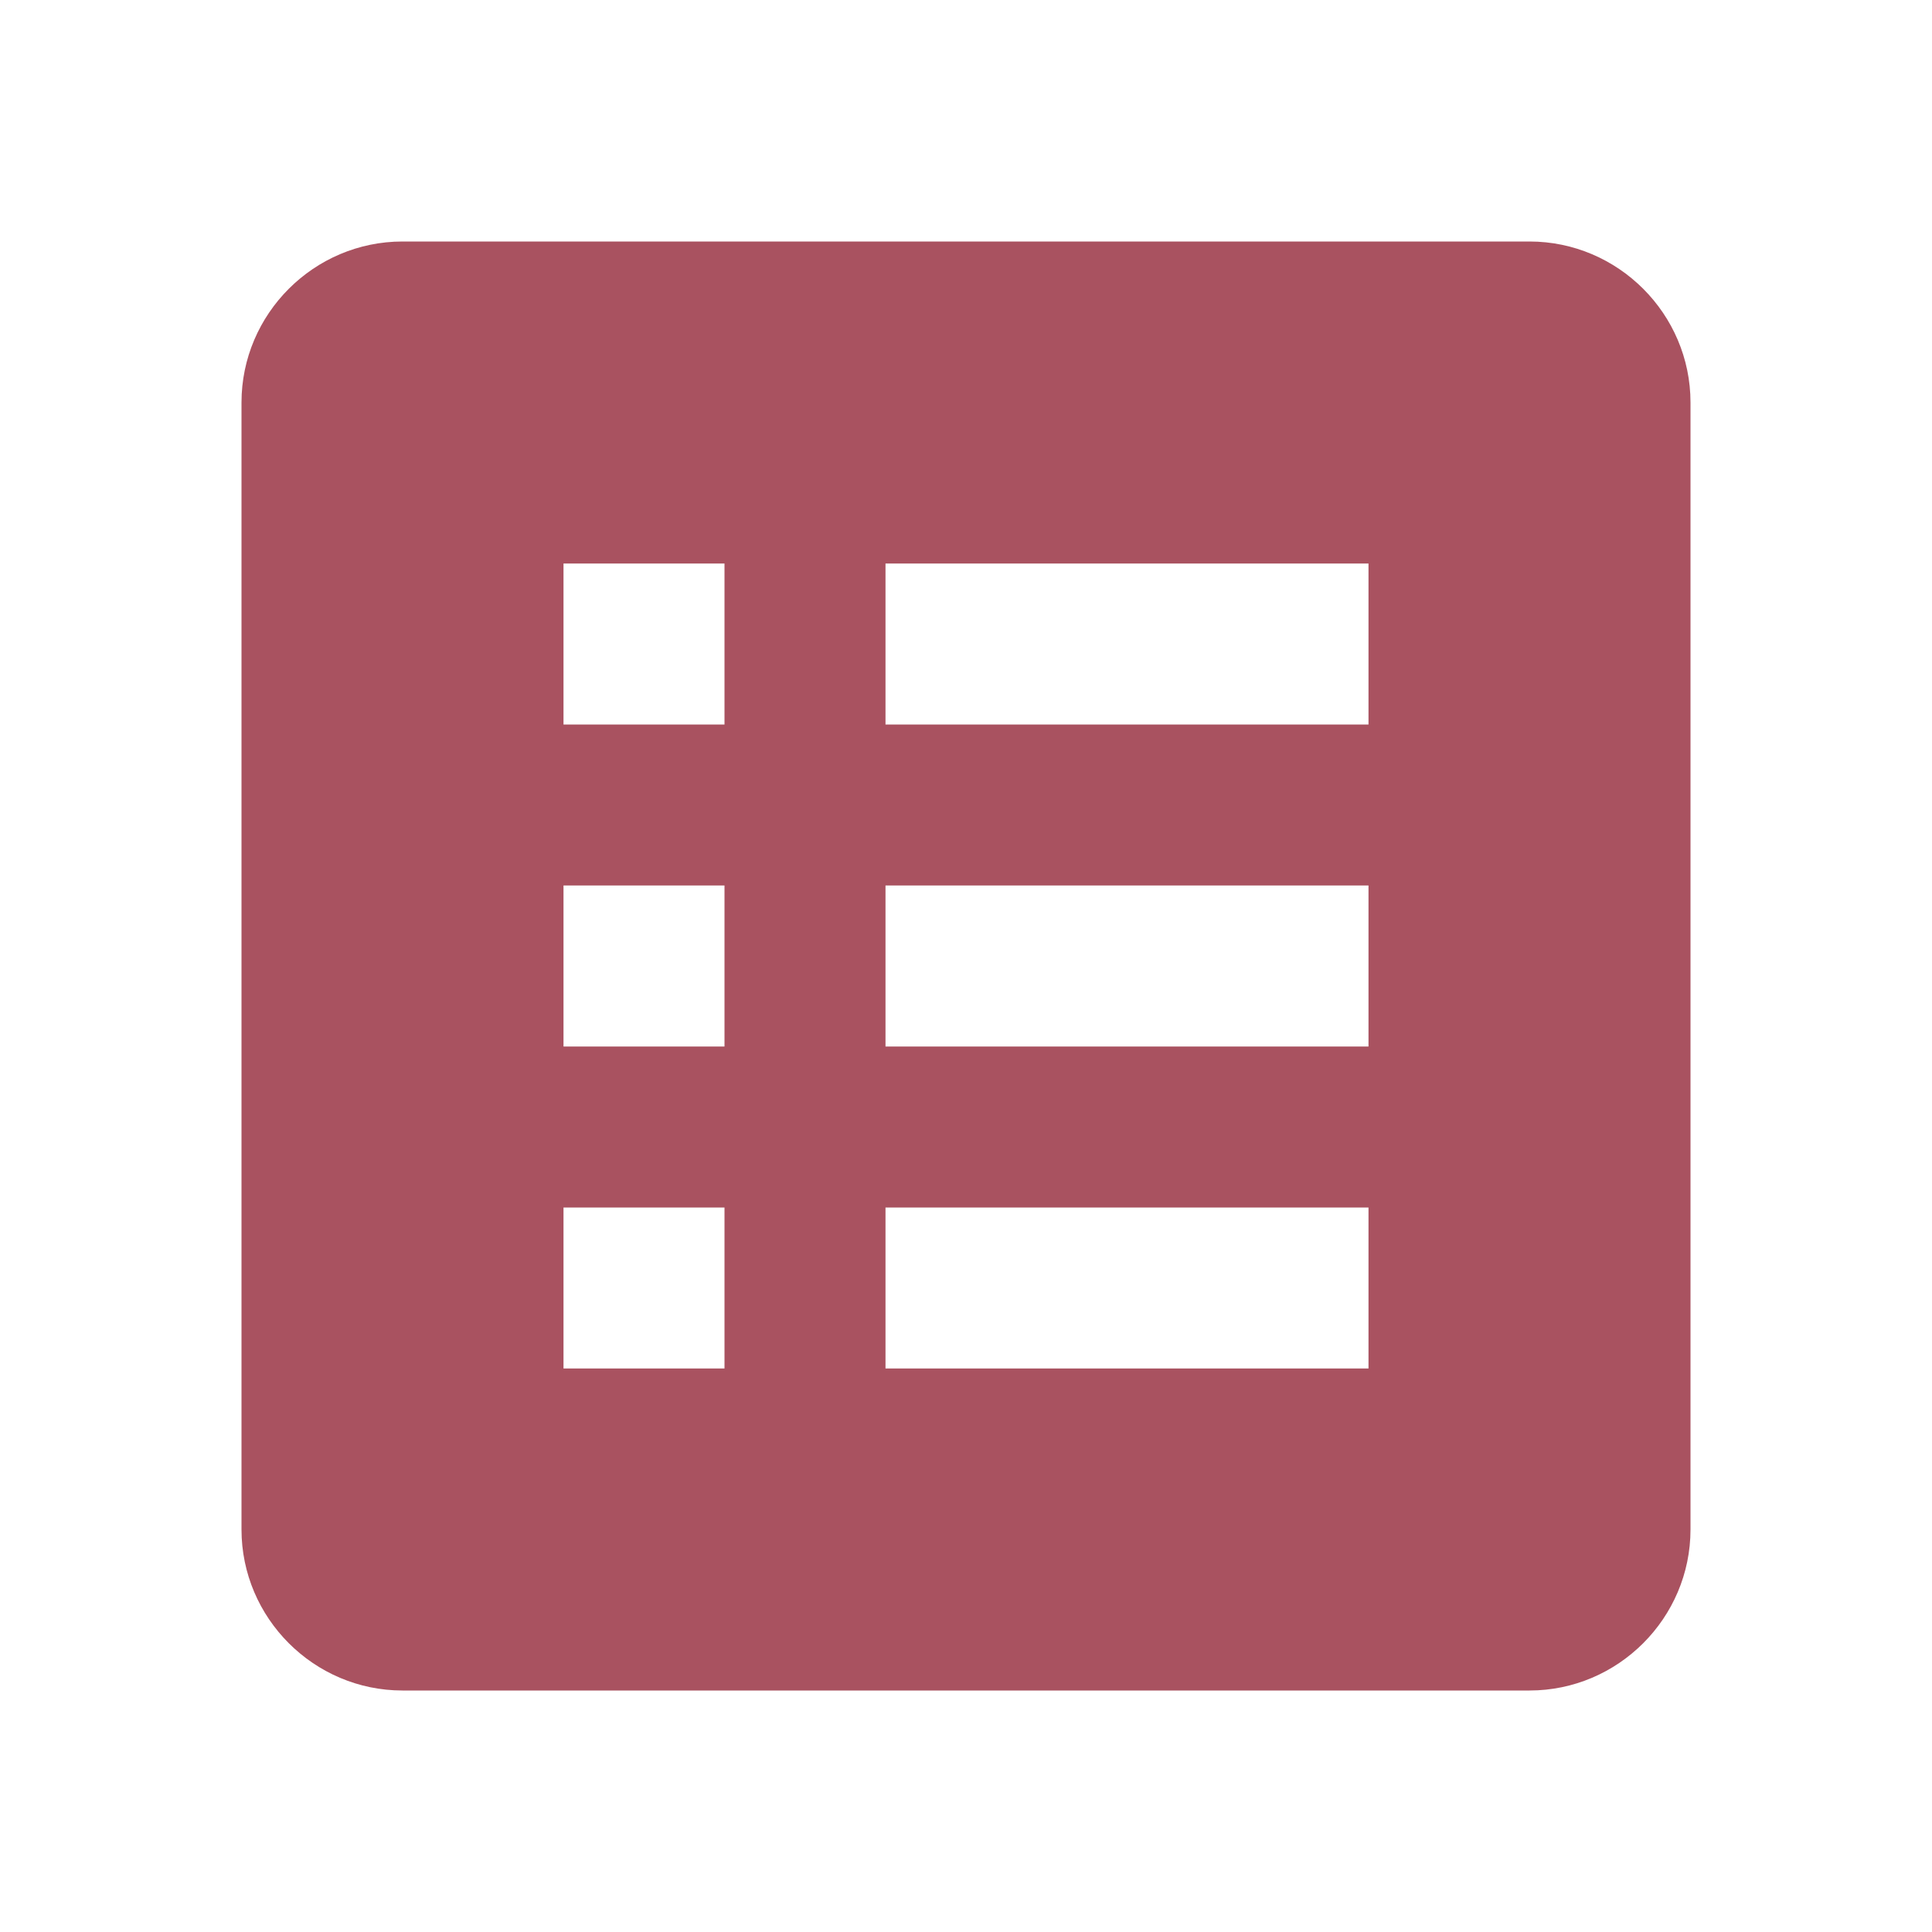
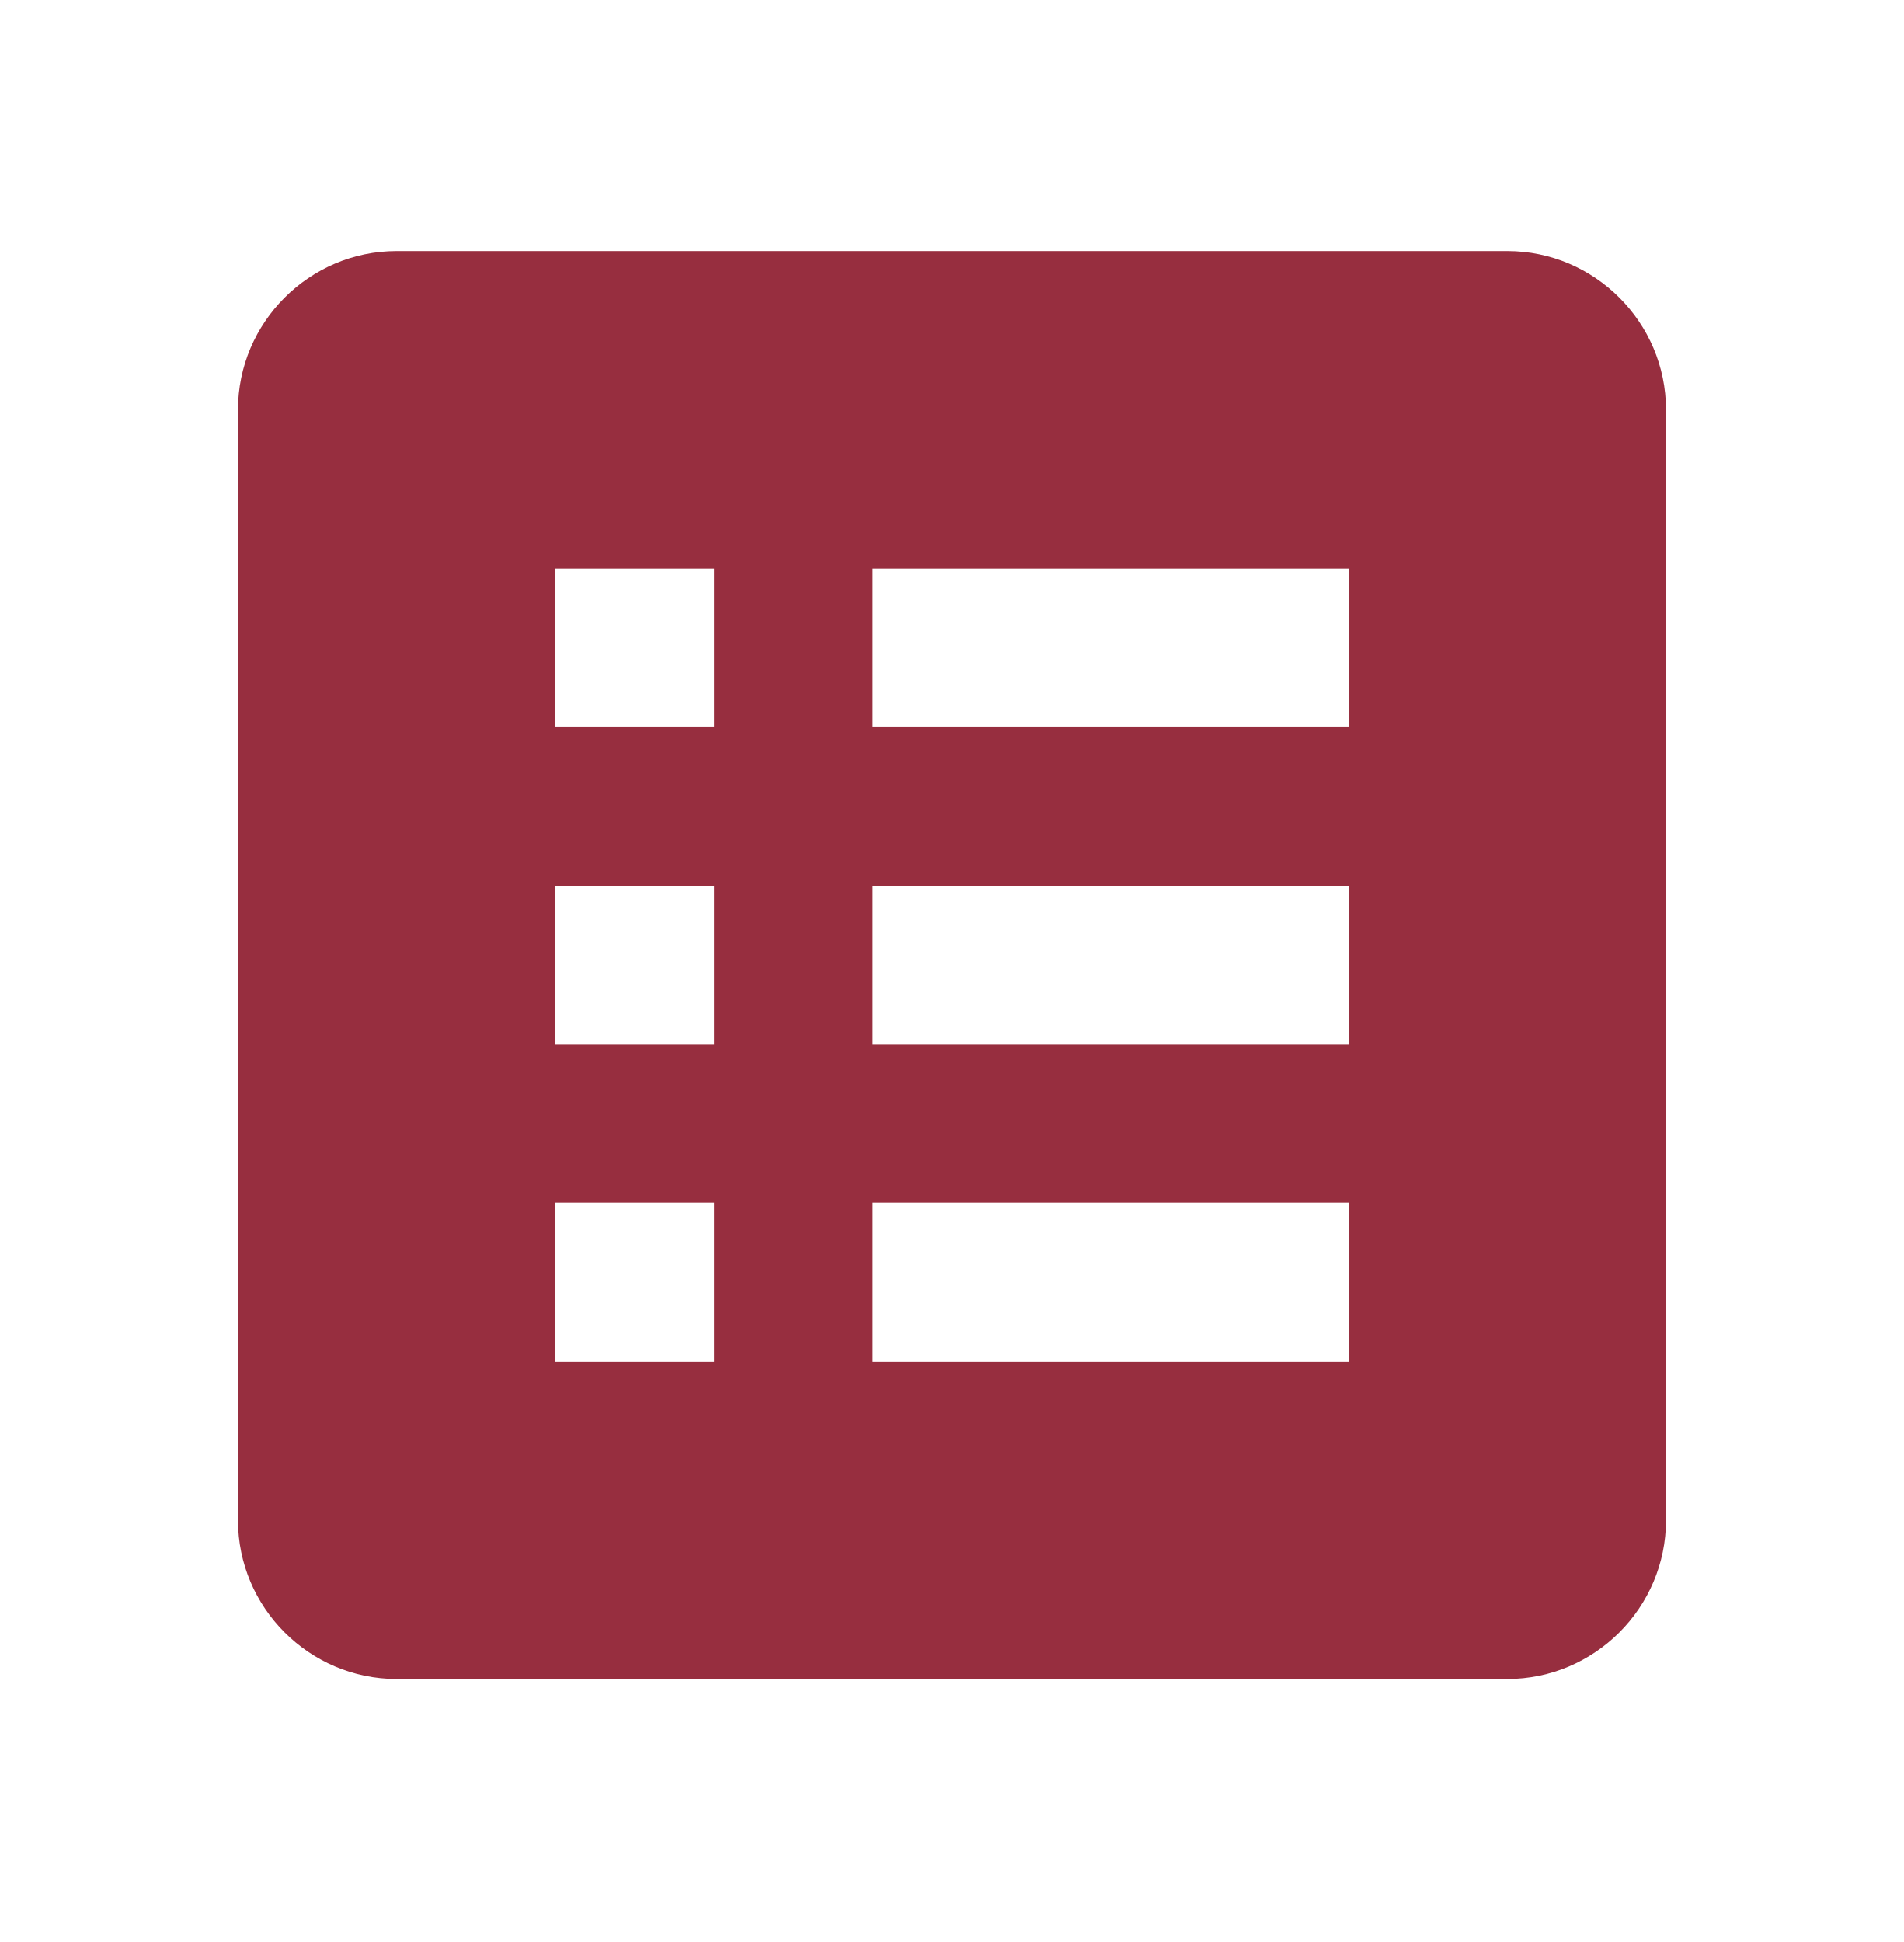
- <svg xmlns="http://www.w3.org/2000/svg" width="30" height="30" viewBox="0 0 30 30" fill="none">
-   <path d="M23.75 3.75H6.25C4.875 3.75 3.75 4.875 3.75 6.25V23.75C3.75 25.125 4.875 26.25 6.25 26.25H23.75C25.125 26.25 26.25 25.125 26.25 23.75V6.25C26.25 4.875 25.125 3.75 23.75 3.75ZM8.75 8.75H11.25V11.25H8.75V8.75ZM8.75 13.75H11.25V16.25H8.75V13.75ZM8.75 18.75H11.25V21.25H8.75V18.75ZM21.25 21.25H13.75V18.75H21.25V21.25ZM21.25 16.25H13.75V13.75H21.25V16.25ZM21.25 11.25H13.75V8.75H21.25V11.25Z" fill="#A95260" />
+ <svg xmlns="http://www.w3.org/2000/svg" width="50" height="51" viewBox="0 0 50 51" fill="none">
+   <g id="list-box">
+     <path id="Vector" d="M39.583 6.593H10.417C8.125 6.593 6.25 8.468 6.25 10.759V39.926C6.25 42.218 8.125 44.093 10.417 44.093H39.583C41.875 44.093 43.75 42.218 43.75 39.926V10.759C43.75 8.468 41.875 6.593 39.583 6.593ZM14.583 14.926H18.75V19.093H14.583V14.926ZM14.583 23.259H18.75V27.426H14.583V23.259ZM14.583 31.593H18.75V35.759H14.583V31.593ZM35.417 35.759H22.917V31.593H35.417V35.759ZM35.417 27.426H22.917V23.259H35.417V27.426ZM35.417 19.093H22.917V14.926H35.417V19.093Z" fill="#972E3F" />
+   </g>
</svg>
